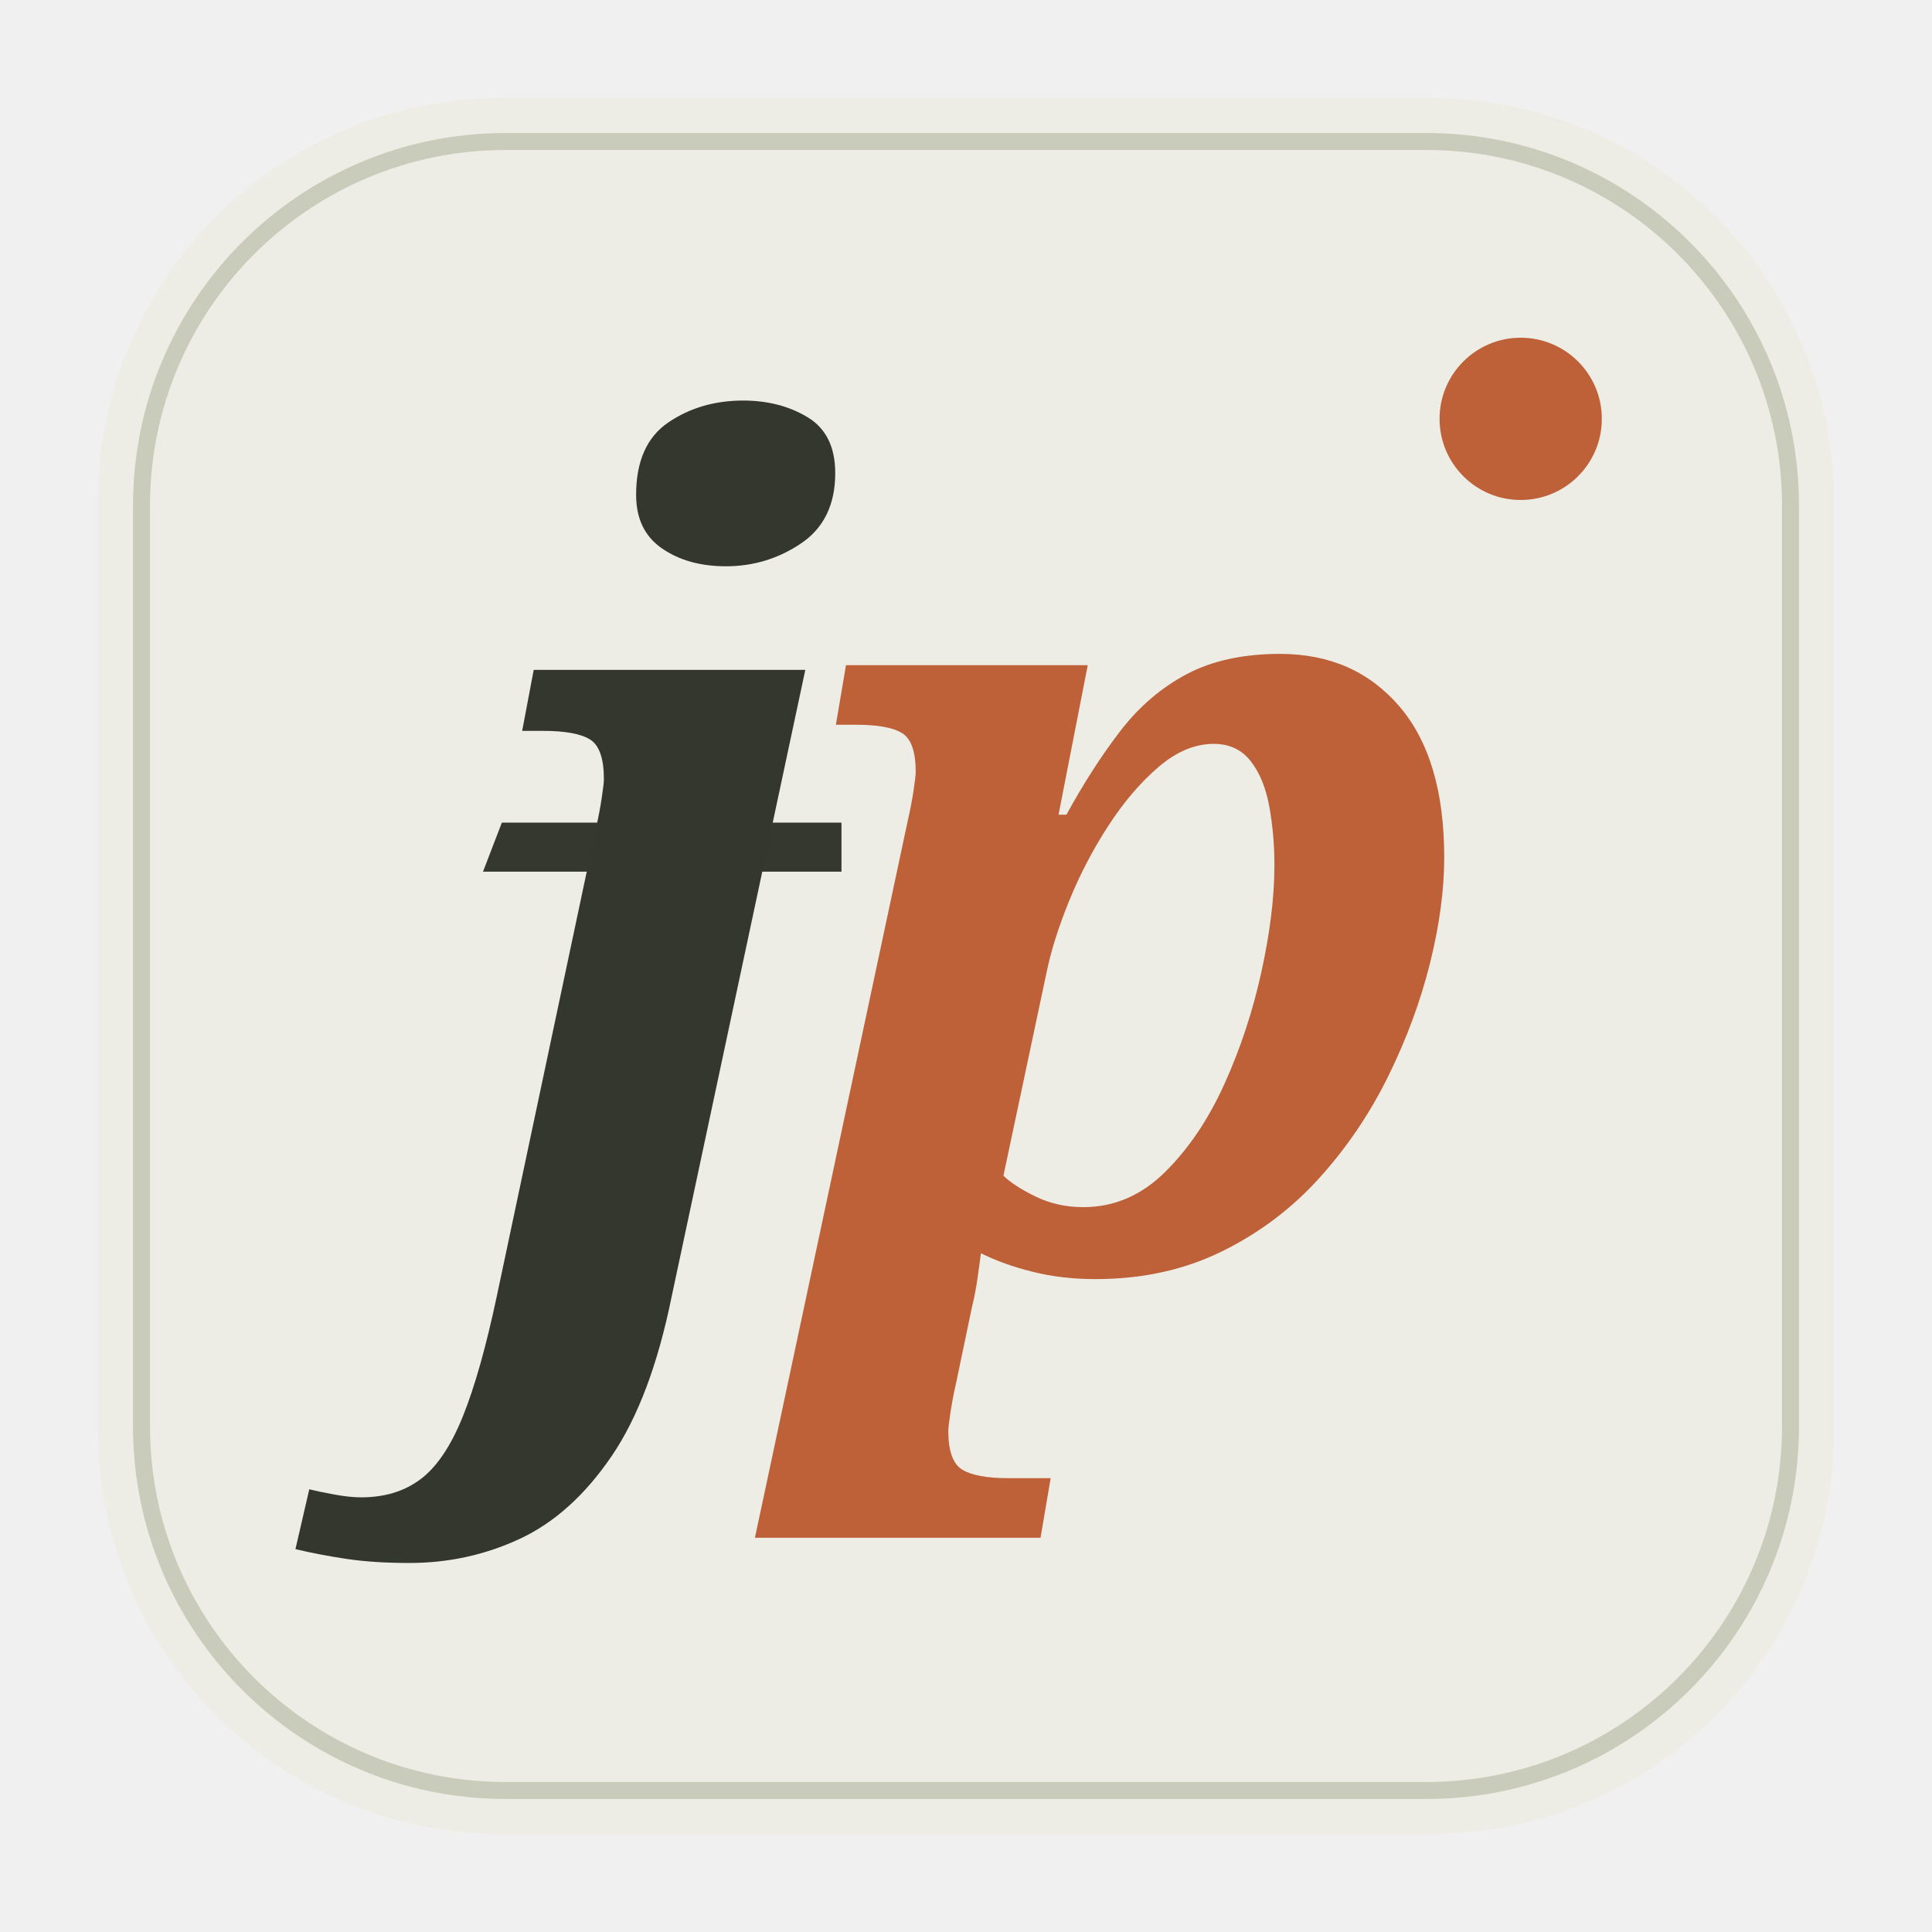
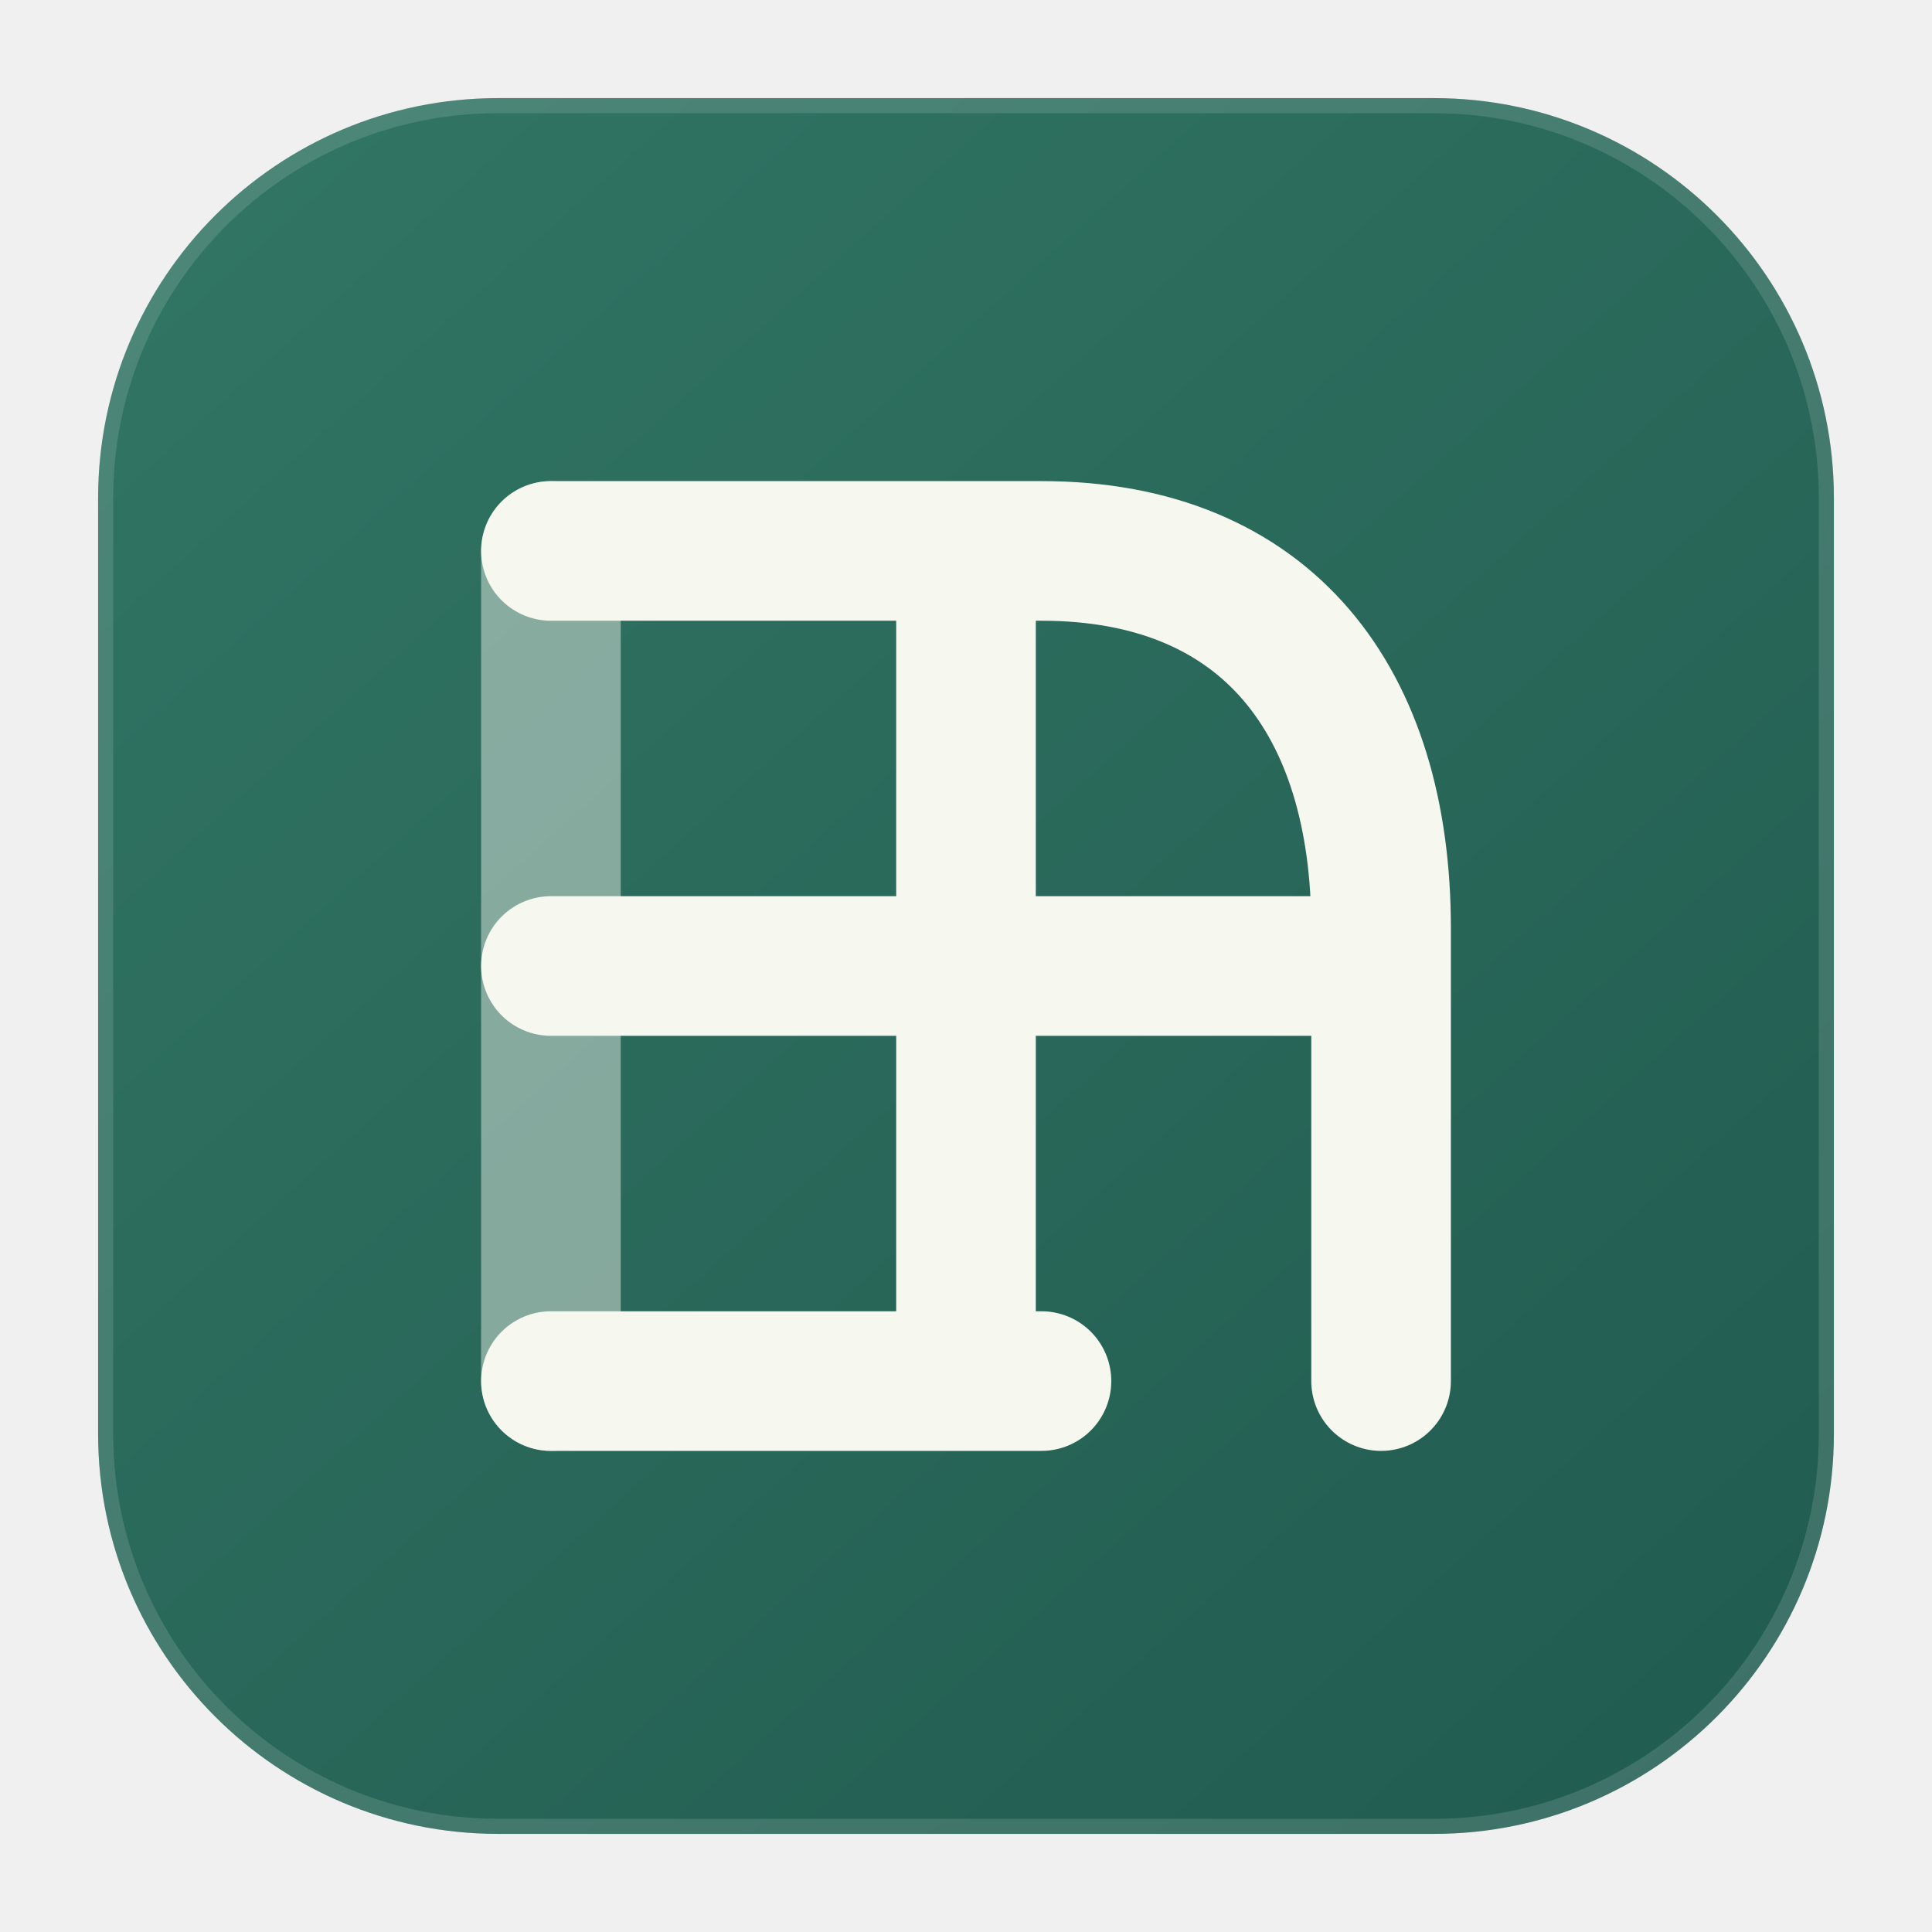
- <svg xmlns="http://www.w3.org/2000/svg" width="1024" height="1024" viewBox="0 0 1024 1024">
-   <rect x="52" y="52" width="920" height="920" rx="214" fill="#eeede5" />
-   <rect x="75" y="75" width="874" height="874" rx="193" fill="none" stroke="#c9cbbb" stroke-width="9" />
-   <path d="M256 462h190v-26H266z" fill="#35382f" />
-   <text x="242" y="682" font-family="Georgia,serif" font-size="610" font-style="italic" font-weight="bold" fill="#34372e">j</text>
-   <text x="418" y="672" font-family="Georgia,serif" font-size="596" font-style="italic" font-weight="bold" fill="#be6038">p</text>
-   <circle cx="806" cy="222" r="43" fill="#be6038" />
+ <svg xmlns="http://www.w3.org/2000/svg" width="1024" height="1024" viewBox="0 0 1024 1024" role="img" aria-labelledby="title description">
+   <defs>
+     <linearGradient id="surface" x1="0" y1="0" x2="0.9" y2="1">
+       <stop stop-color="#327665" />
+       <stop offset="1" stop-color="#215c50" />
+     </linearGradient>
+   </defs>
+   <rect x="52" y="52" width="920" height="920" rx="212" fill="url(#surface)" />
+   <rect x="56" y="56" width="912" height="912" rx="208" fill="none" stroke="#ffffff" stroke-opacity=".13" stroke-width="8" />
+   <g transform="translate(112 112) scale(20)" fill="none" stroke="#f6f7ef" stroke-width="3.7" stroke-linecap="round">
+     <path d="M9 9h13c6 0 9 4 9 10v12M9 20h22M9 31h13M20 9v22" />
+     <path d="M9 9v22" opacity=".45" />
+   </g>
</svg>
